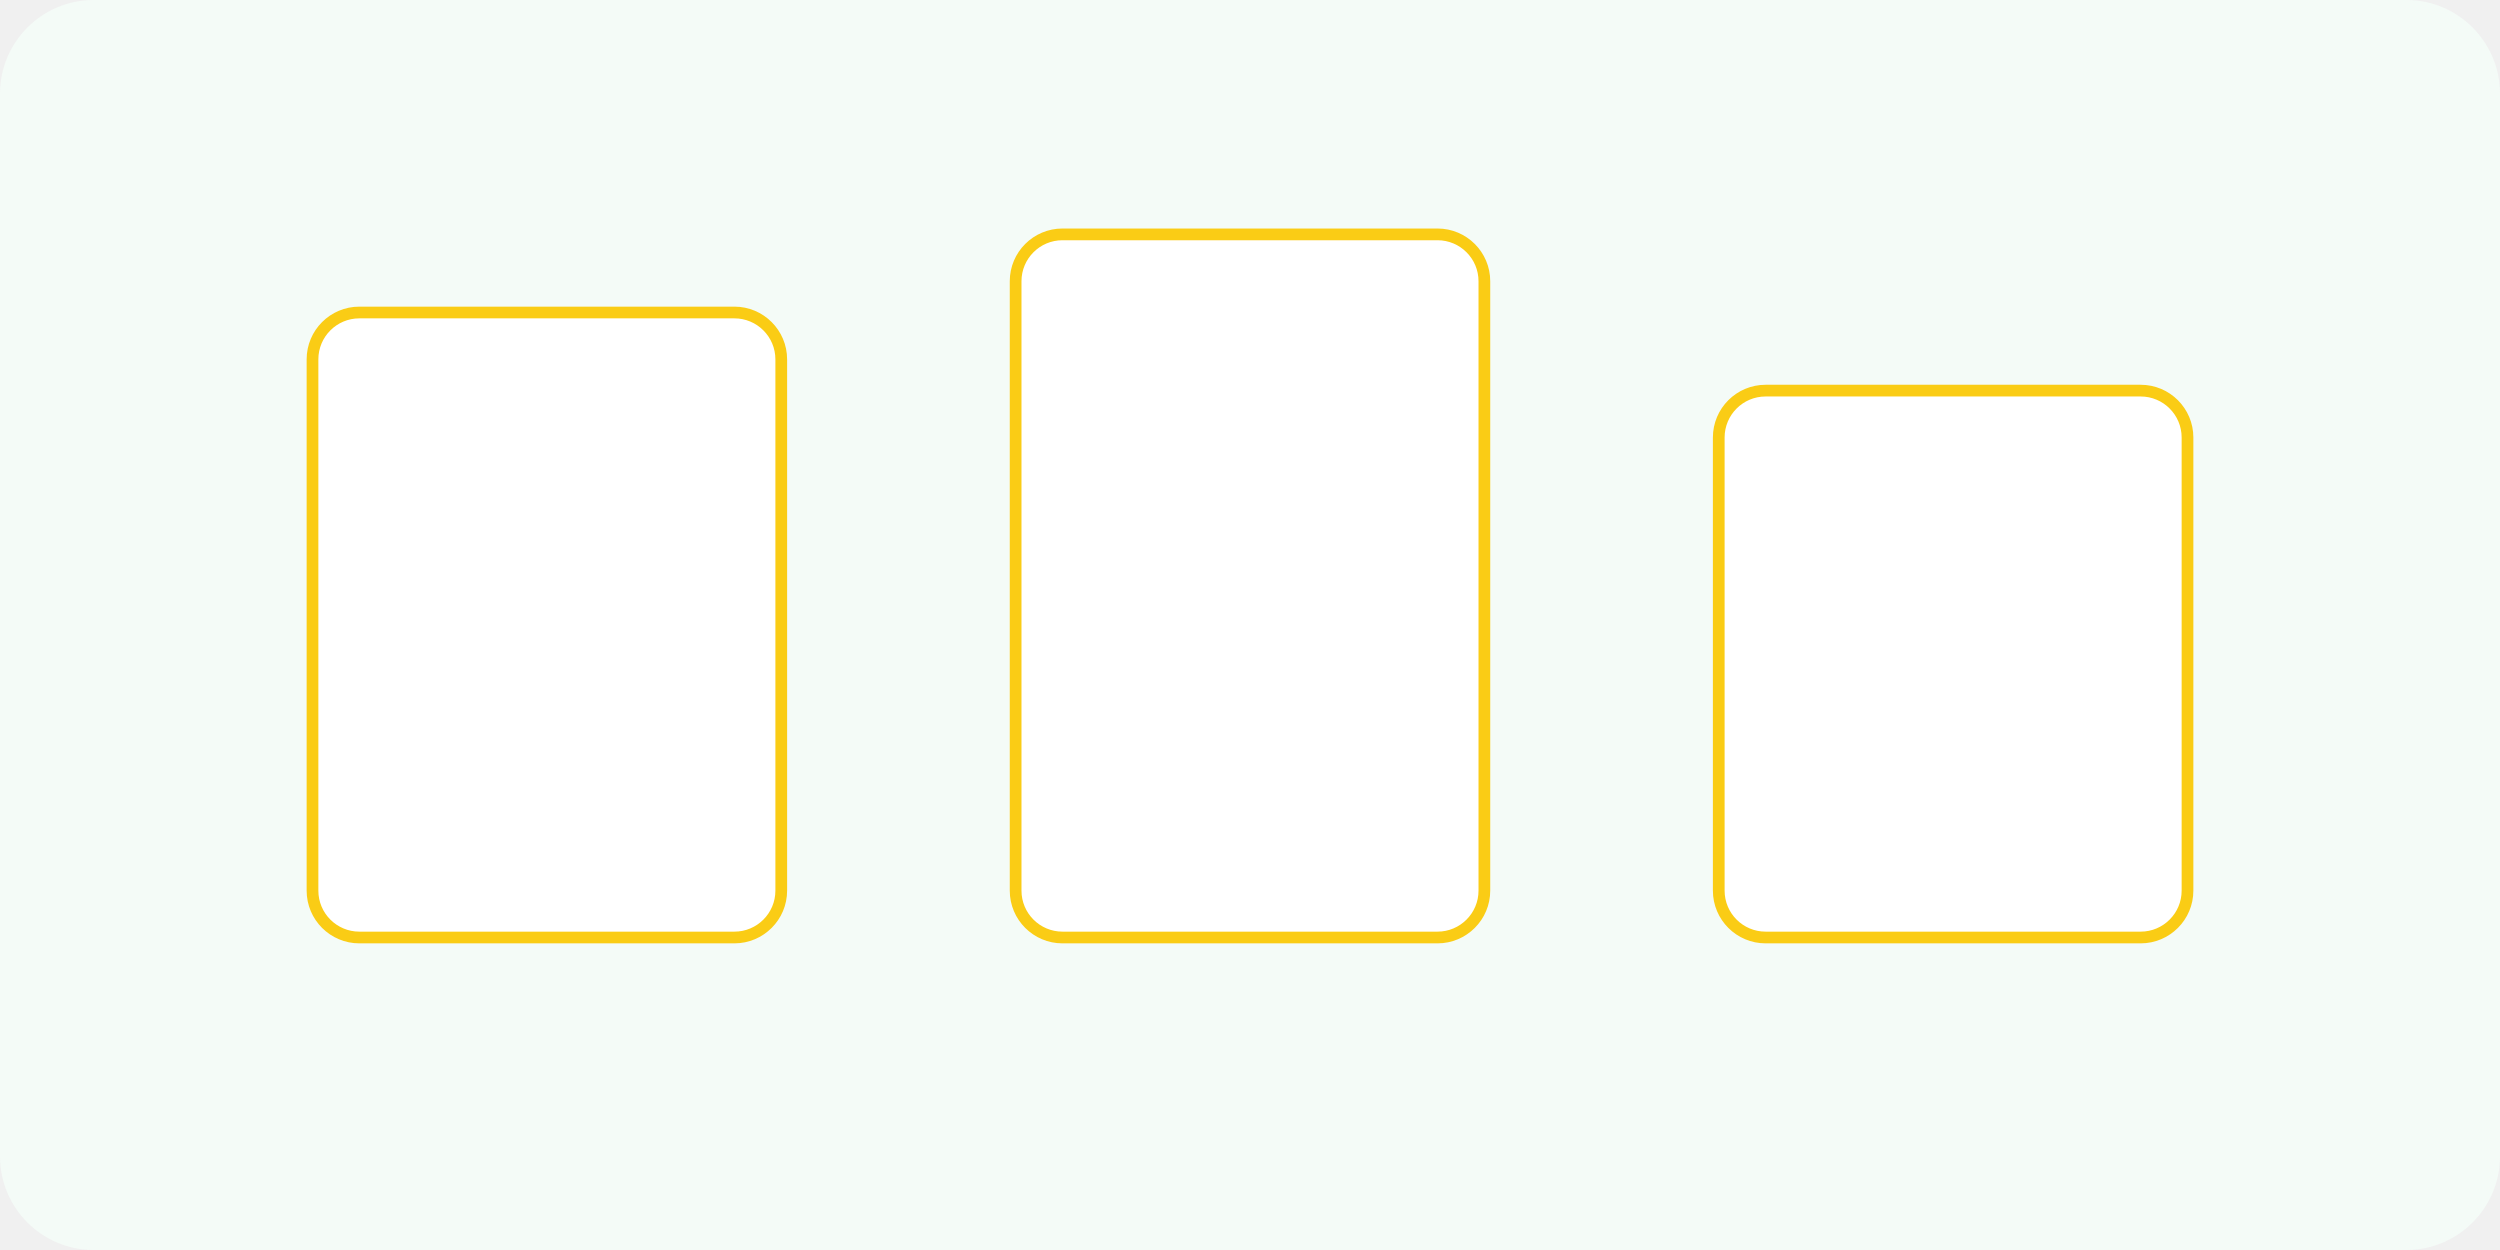
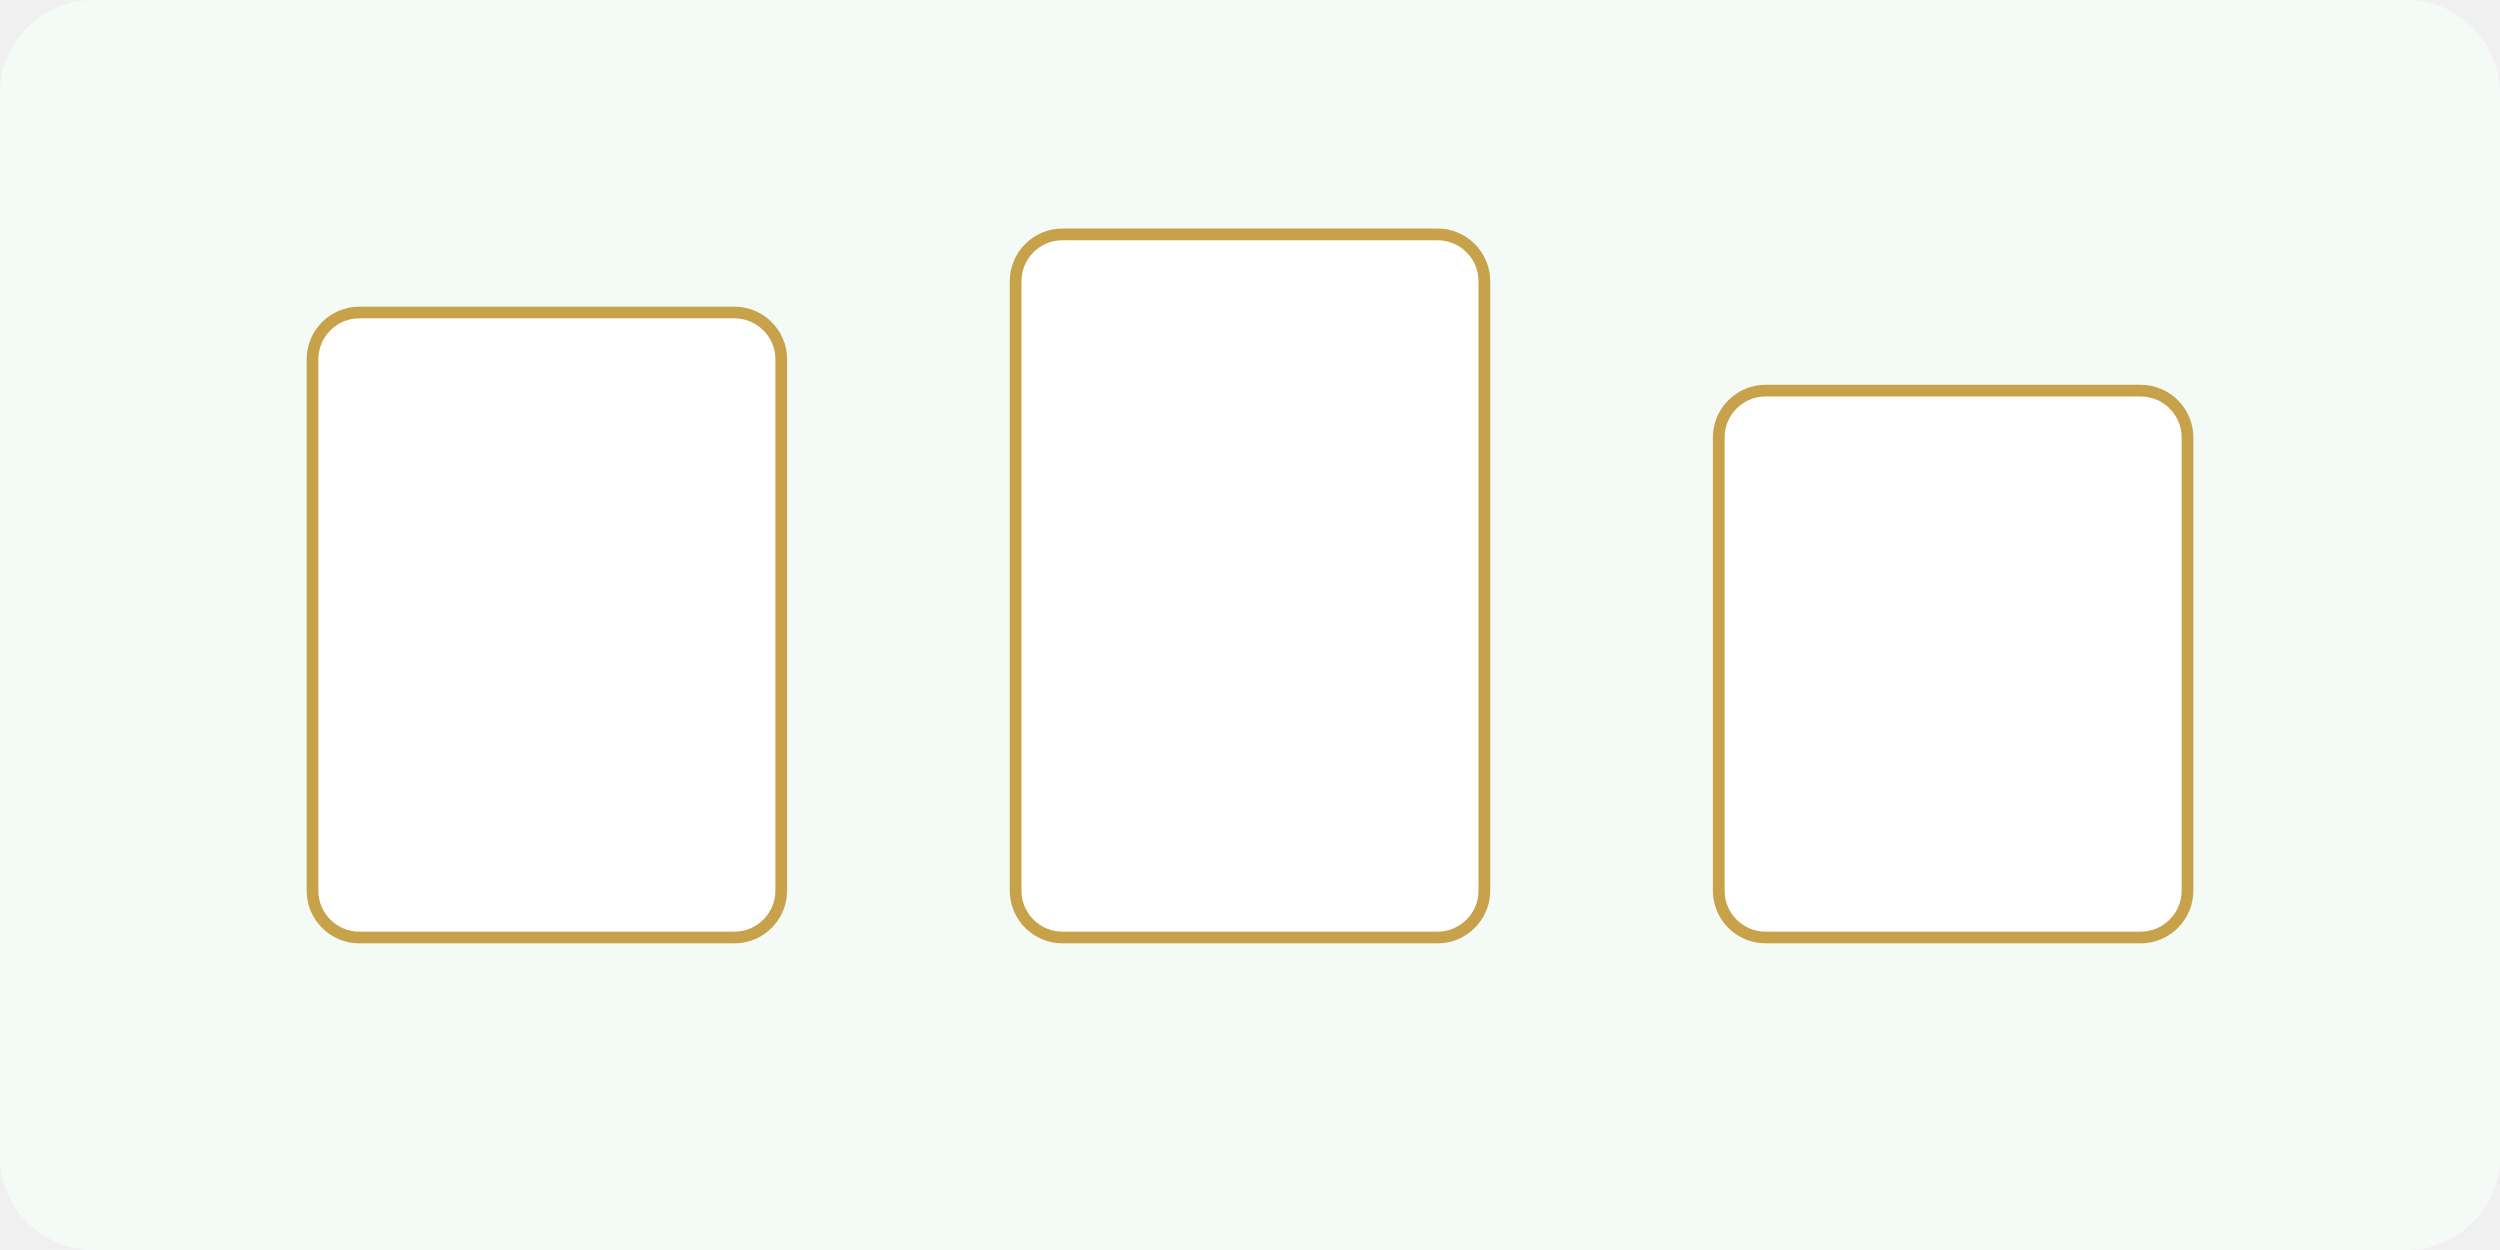
<svg xmlns="http://www.w3.org/2000/svg" viewBox="0 0 640 320" fill="none">
  <rect width="640" height="320" rx="24" fill="#F4FBF7" />
-   <rect x="80" y="80" width="120" height="160" rx="12" stroke="#FACC15" stroke-width="3" fill="#FFFFFF" />
-   <rect x="260" y="60" width="120" height="180" rx="12" stroke="#FACC15" stroke-width="3" fill="#FFFFFF" />
-   <rect x="440" y="100" width="120" height="140" rx="12" stroke="#FACC15" stroke-width="3" fill="#FFFFFF" />
+   <rect x="80" y="80" width="120" height="160" rx="12" stroke="#C8A24A" stroke-width="3" fill="#FFFFFF" />
+   <rect x="260" y="60" width="120" height="180" rx="12" stroke="#C8A24A" stroke-width="3" fill="#FFFFFF" />
+   <rect x="440" y="100" width="120" height="140" rx="12" stroke="#C8A24A" stroke-width="3" fill="#FFFFFF" />
</svg>
